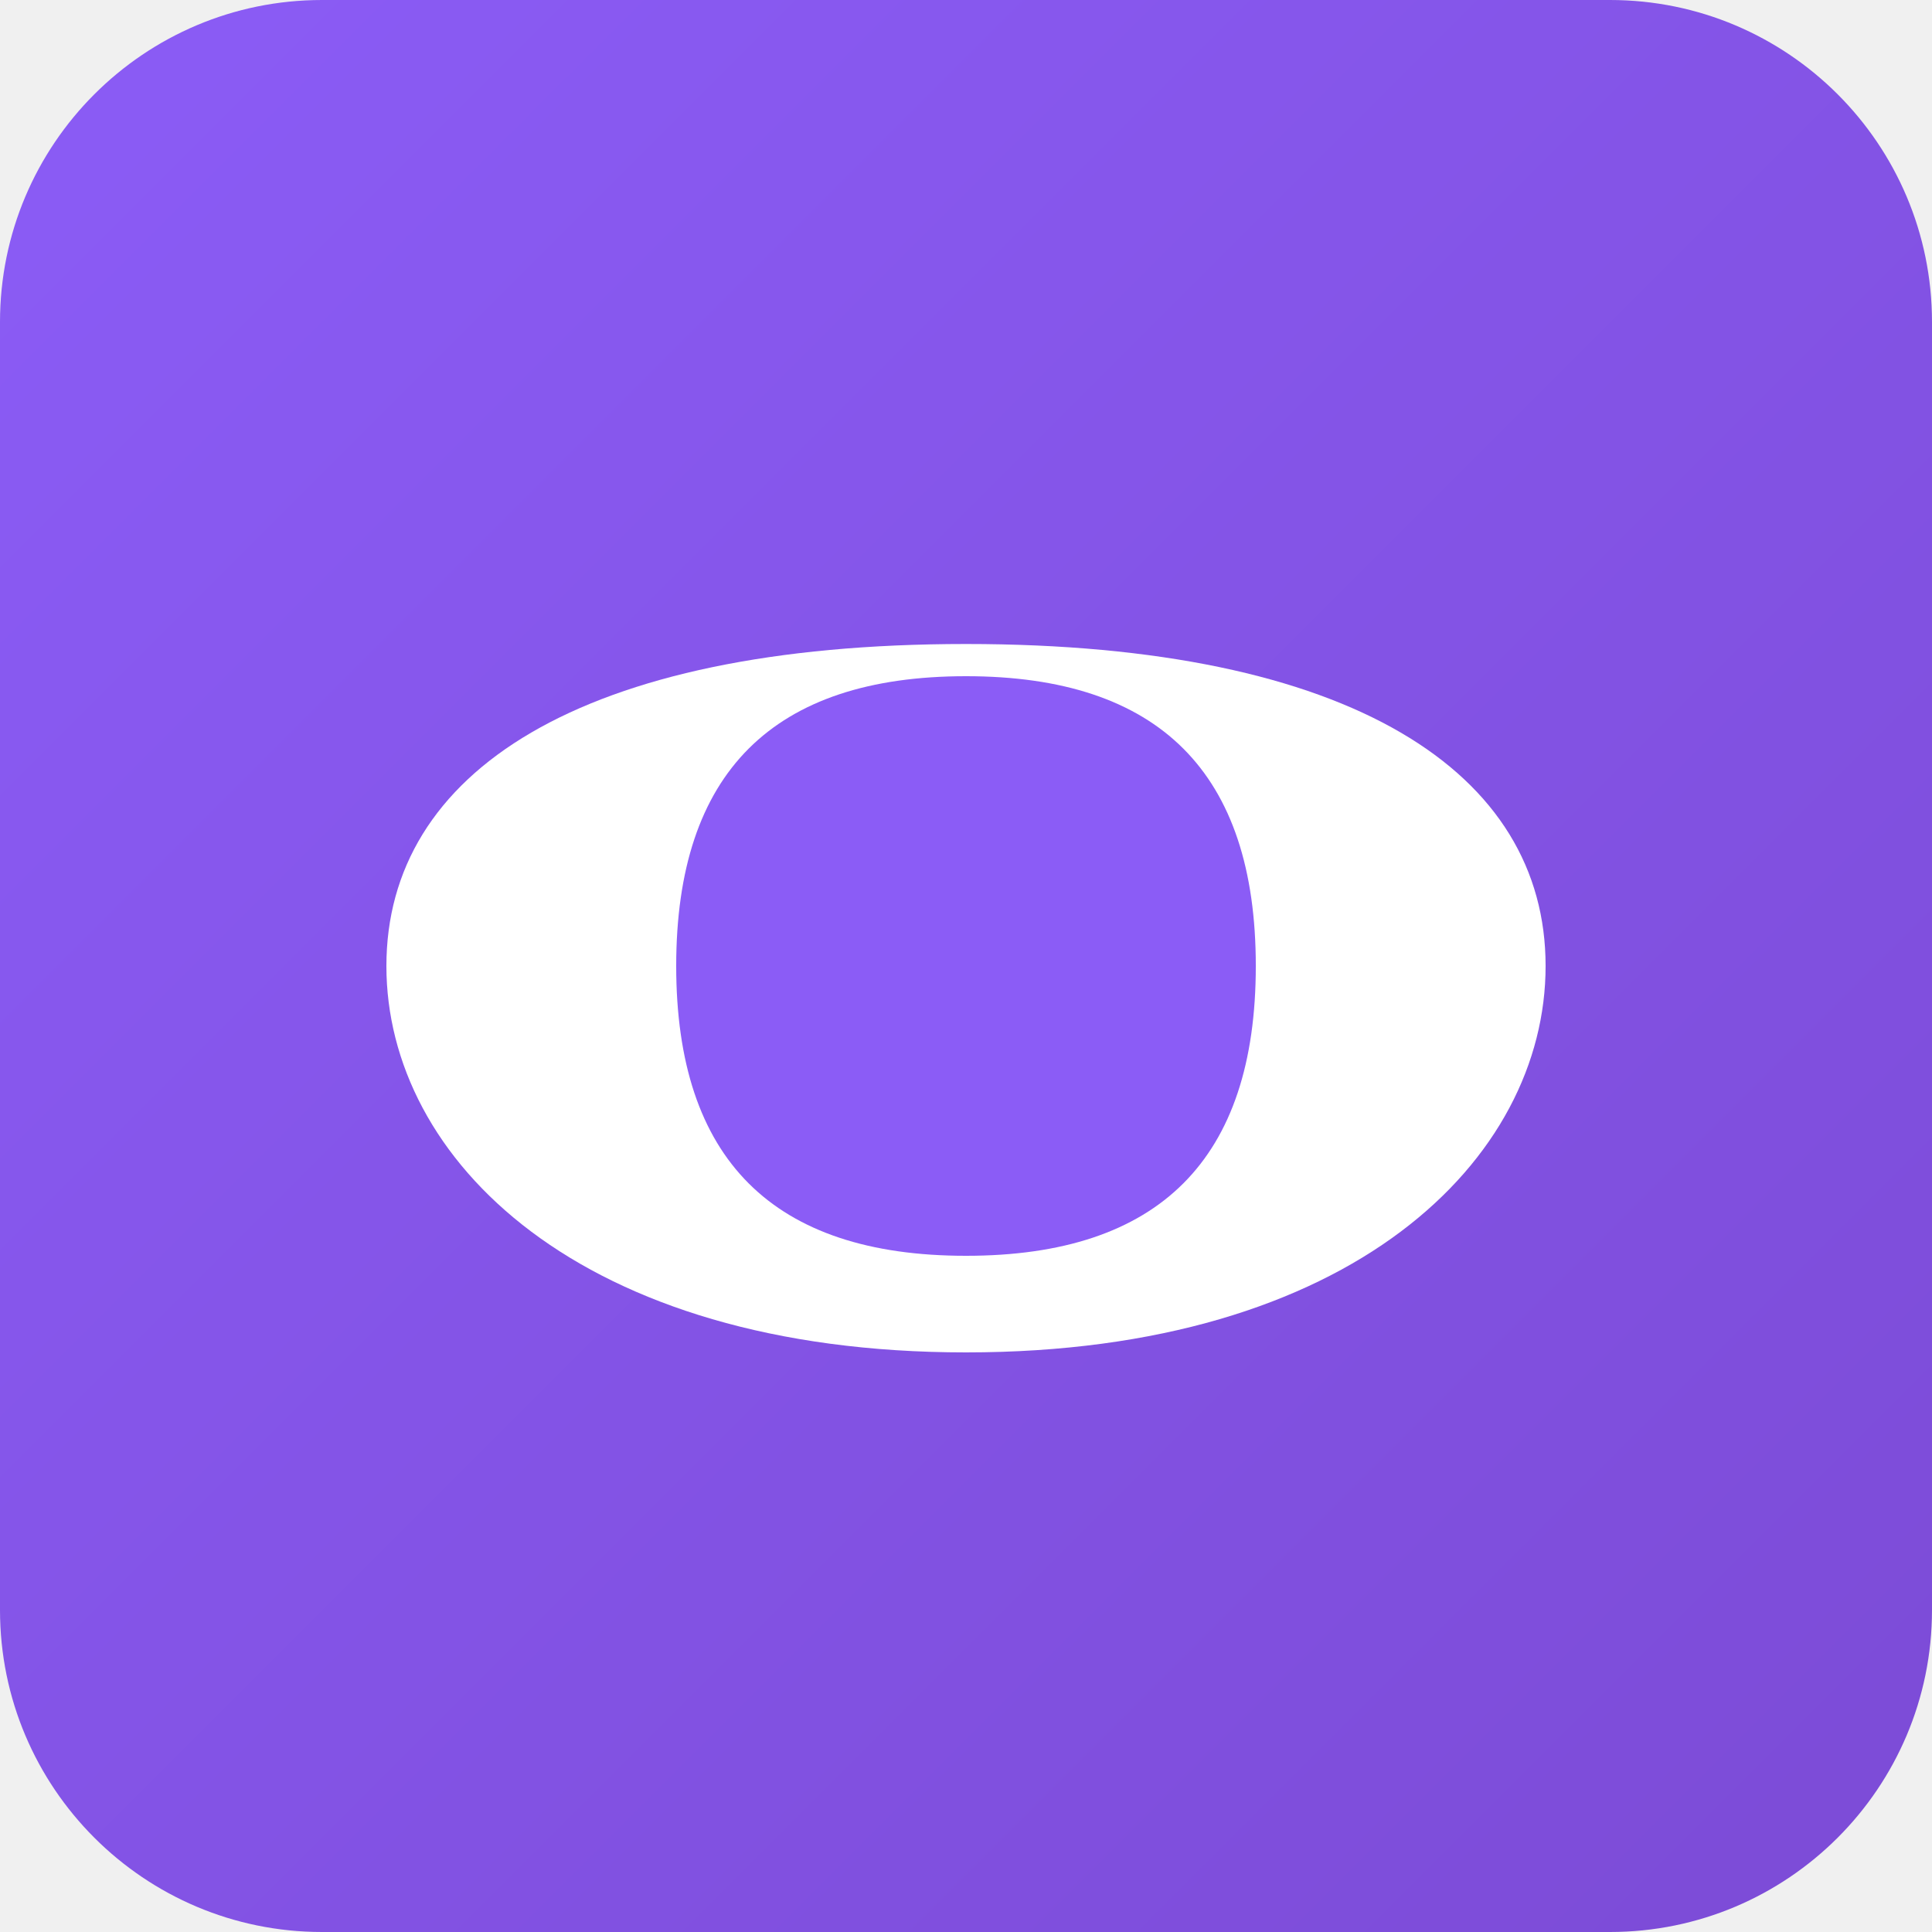
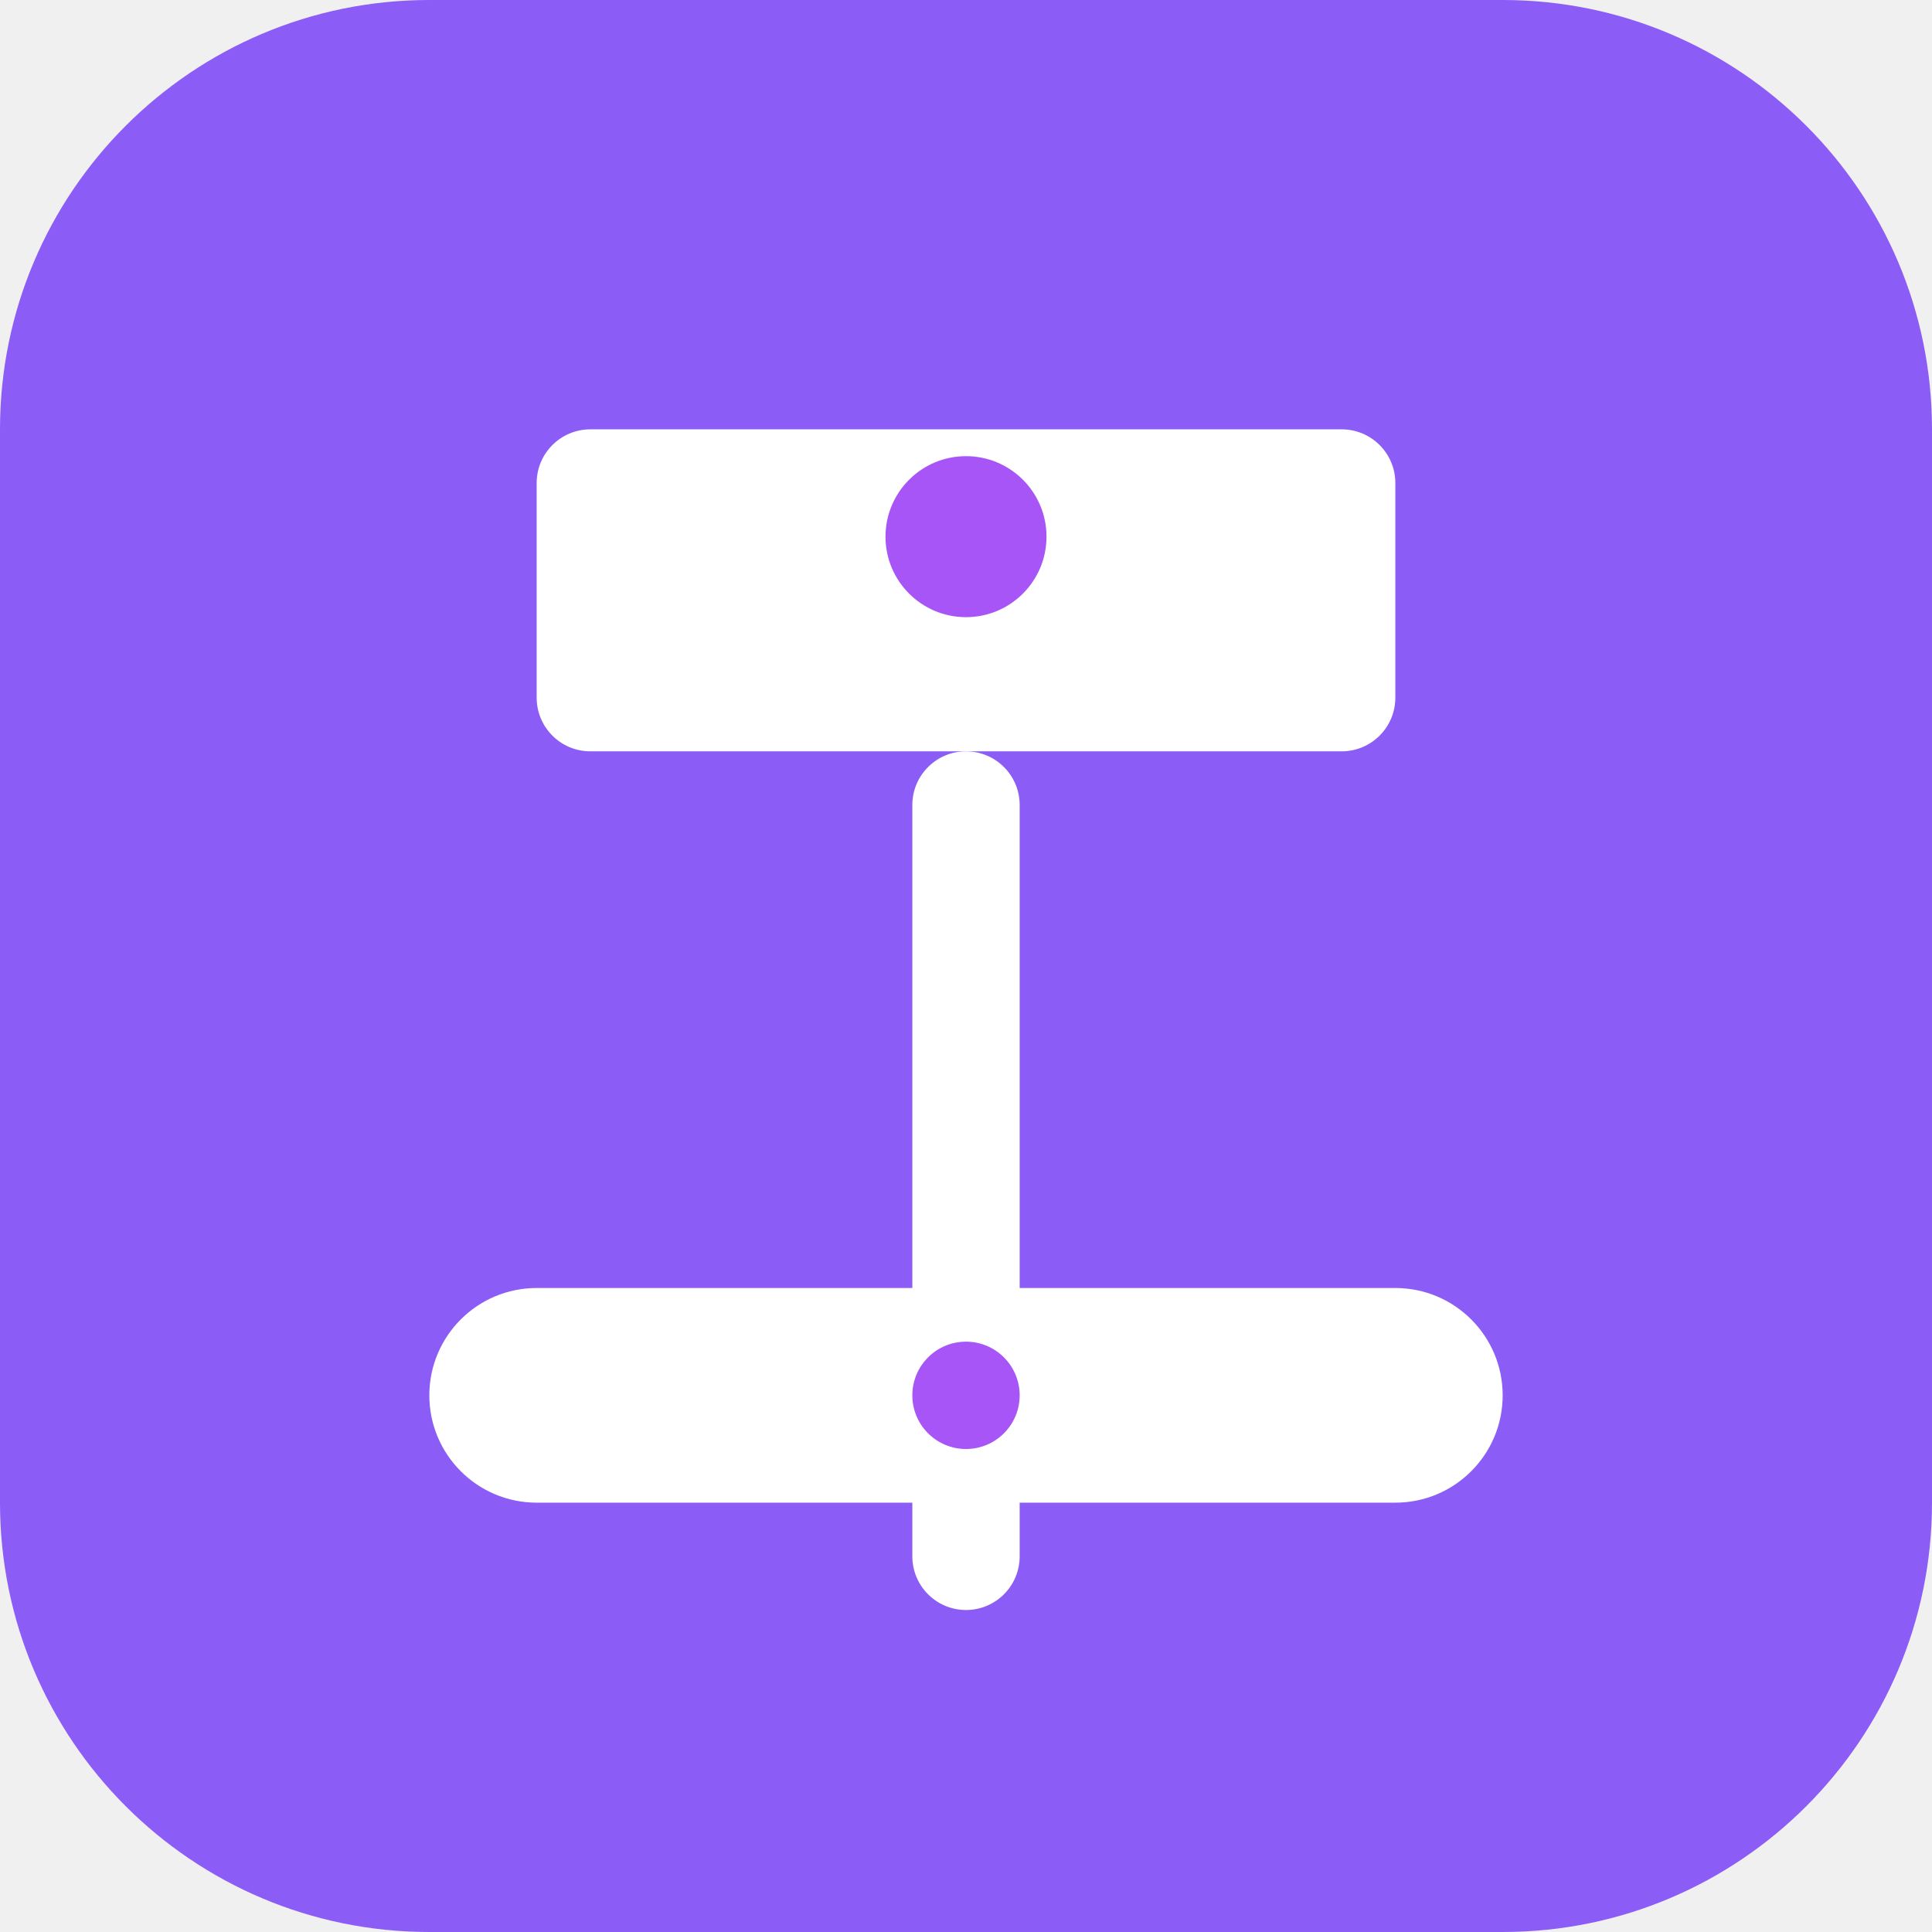
<svg xmlns="http://www.w3.org/2000/svg" width="72" height="72" viewBox="0 0 72 72" fill="none">
-   <rect width="72" height="72" rx="12" fill="url(#gradient0_linear_1_1)" />
-   <path d="M36 24C50.4 24 57.6 28.8 57.6 36C57.6 43.2 50.4 50.4 36 50.4C21.6 50.4 14.4 43.2 14.4 36C14.4 28.8 21.6 24 36 24Z" fill="white" />
-   <path d="M36 25.2C43.2 25.2 46.8 28.8 46.8 36C46.8 43.2 43.2 46.8 36 46.8C28.8 46.8 25.2 43.2 25.2 36C25.2 28.8 28.8 25.2 36 25.2Z" fill="#8B5CF6" />
-   <defs>
-     <linearGradient id="gradient0_linear_1_1" x1="0" y1="0" x2="72" y2="72" gradientUnits="userSpaceOnUse">
-       <stop stop-color="#8B5CF6" />
-       <stop offset="1" stop-color="#7C4BD6" />
-     </linearGradient>
-   </defs>
+   <rect width="72" height="72" rx="16" fill="#8b5cf6" />
+   <rect x="20" y="16" width="32" height="12" rx="2" fill="white" />
+   <rect x="34" y="28" width="4" height="32" rx="2" fill="white" />
+   <rect x="16" y="48" width="40" height="8" rx="4" fill="white" />
+   <circle cx="36" cy="20" r="3" fill="#a855f7" />
+   <circle cx="36" cy="52" r="2" fill="#a855f7" />
</svg>
